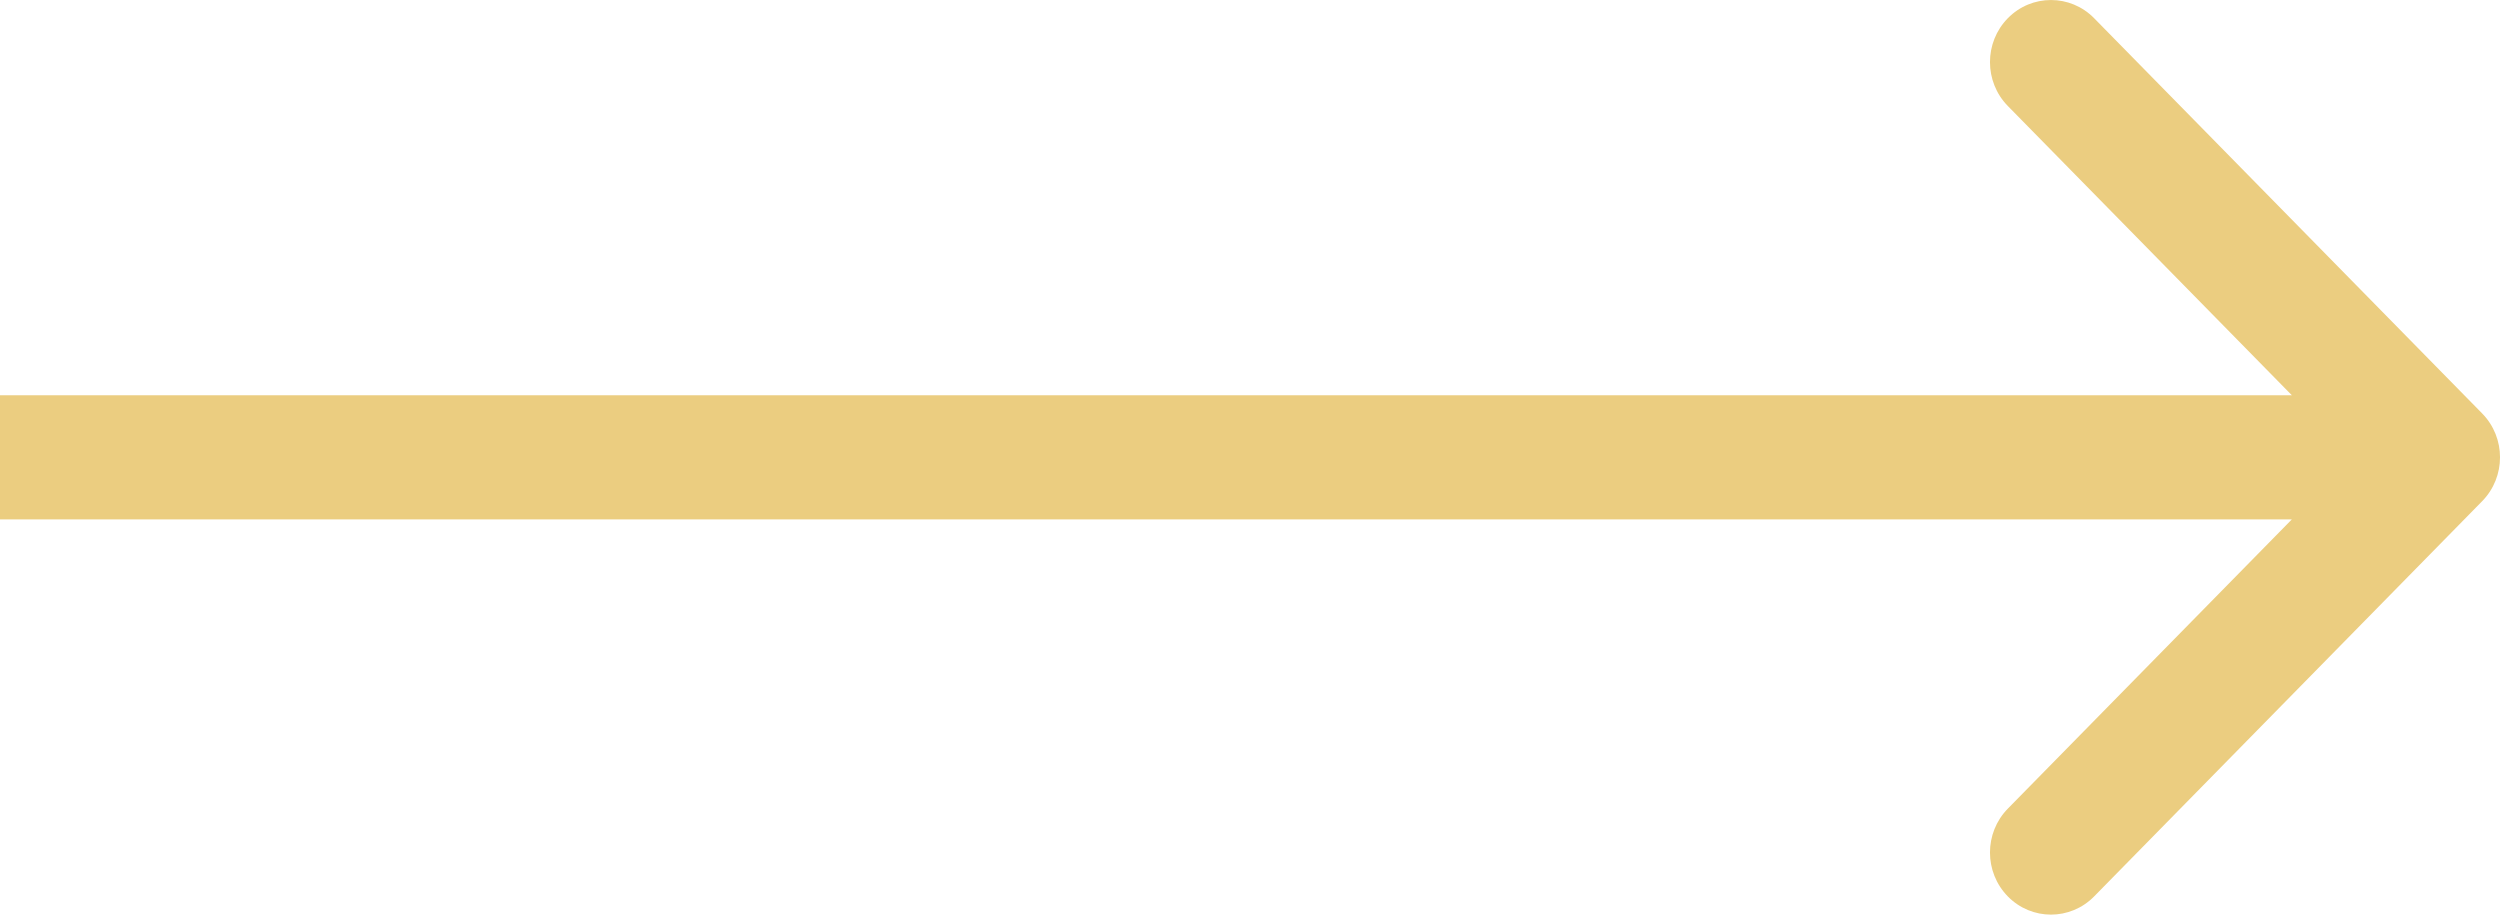
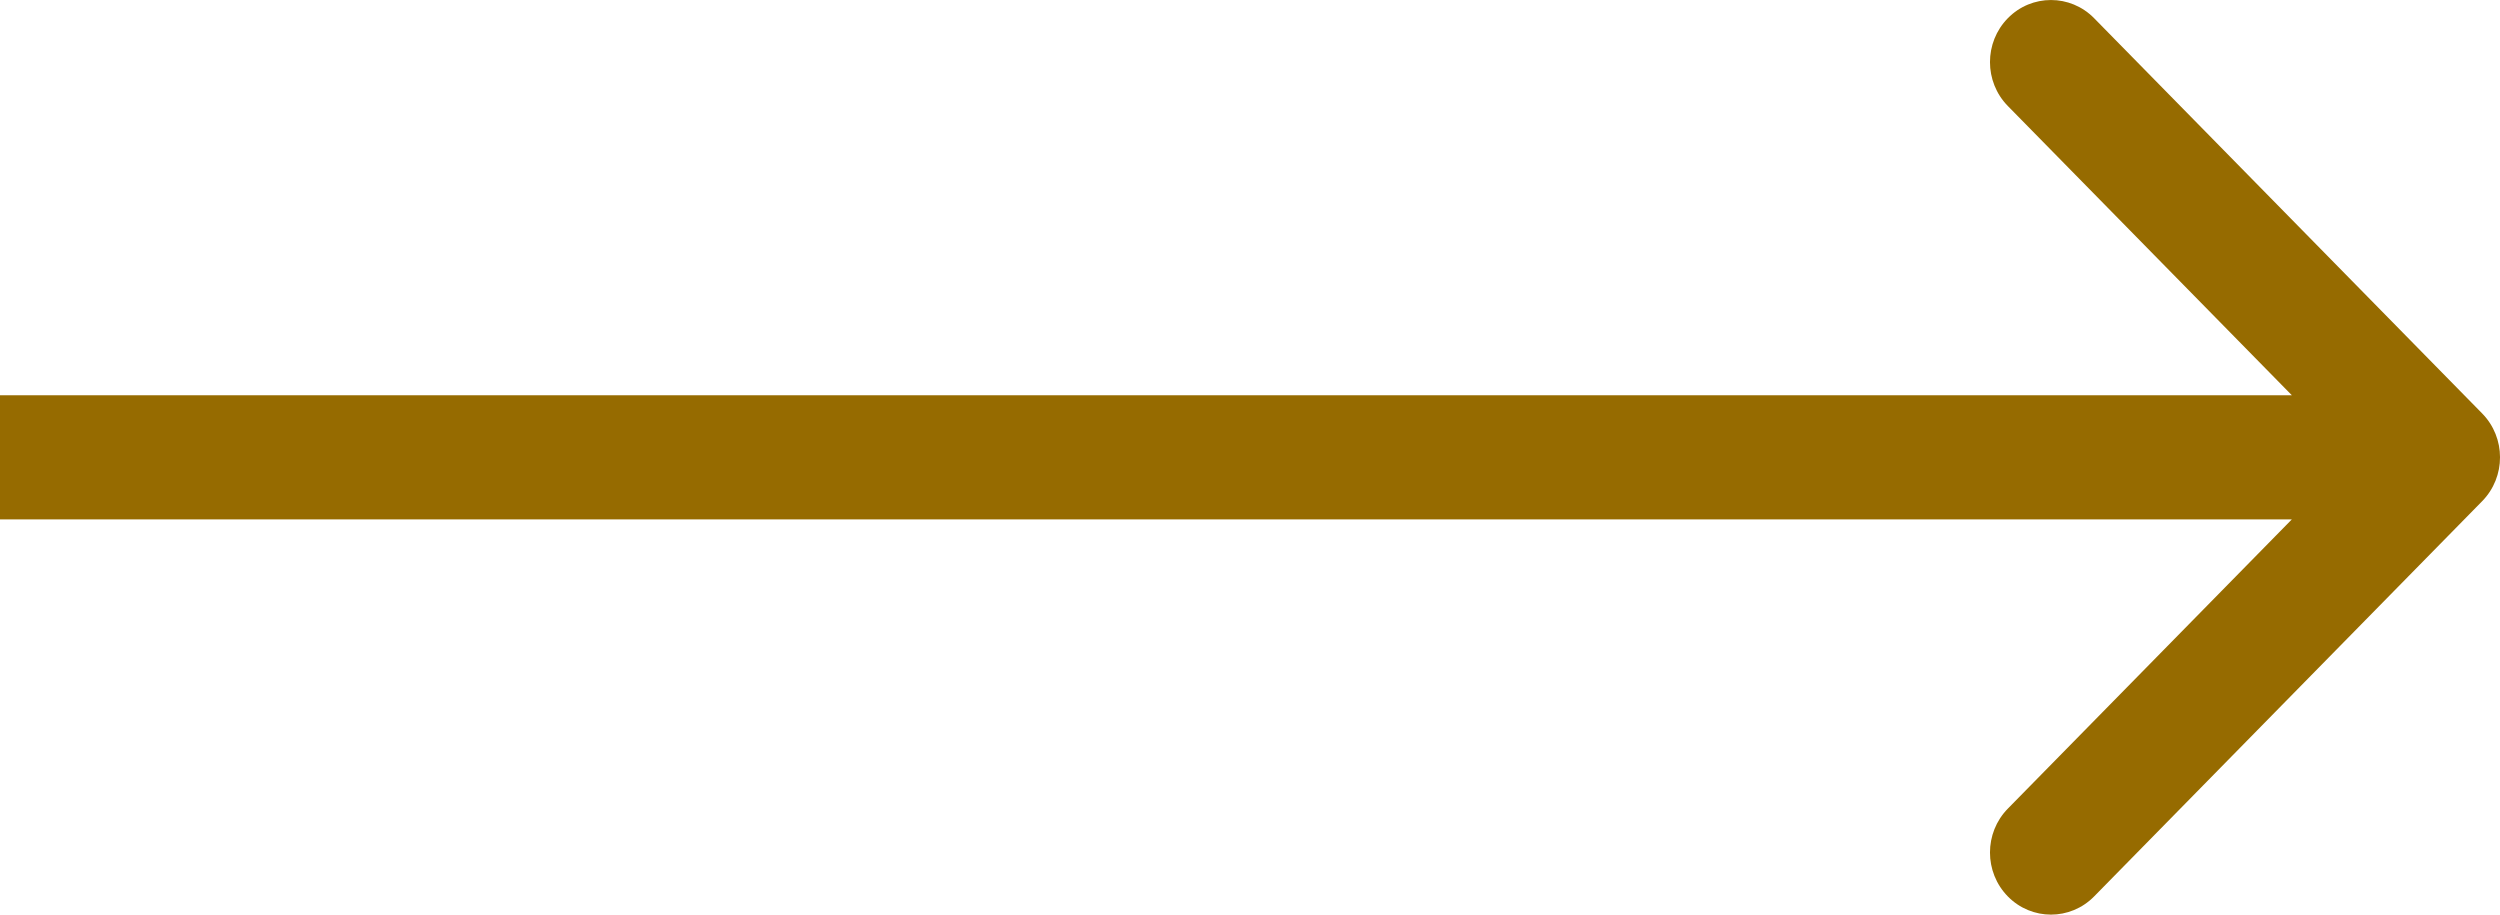
<svg xmlns="http://www.w3.org/2000/svg" width="41" height="15" viewBox="0 0 41 15" fill="none">
-   <path fill-rule="evenodd" clip-rule="evenodd" d="M34.343 0.298L40.707 6.78C41.098 7.178 41.098 7.822 40.707 8.22L34.343 14.702C33.953 15.099 33.319 15.099 32.929 14.702C32.538 14.304 32.538 13.659 32.929 13.261L37.586 8.518H0L0 6.482H37.586L32.929 1.739C32.538 1.341 32.538 0.696 32.929 0.298C33.319 -0.099 33.953 -0.099 34.343 0.298Z" fill="#EBCD80" />
+   <path fill-rule="evenodd" clip-rule="evenodd" d="M34.343 0.298L40.707 6.78C41.098 7.178 41.098 7.822 40.707 8.22L34.343 14.702C33.953 15.099 33.319 15.099 32.929 14.702C32.538 14.304 32.538 13.659 32.929 13.261L37.586 8.518H0L0 6.482H37.586L32.929 1.739C32.538 1.341 32.538 0.696 32.929 0.298C33.319 -0.099 33.953 -0.099 34.343 0.298Z" fill="#966b00" />
</svg>
